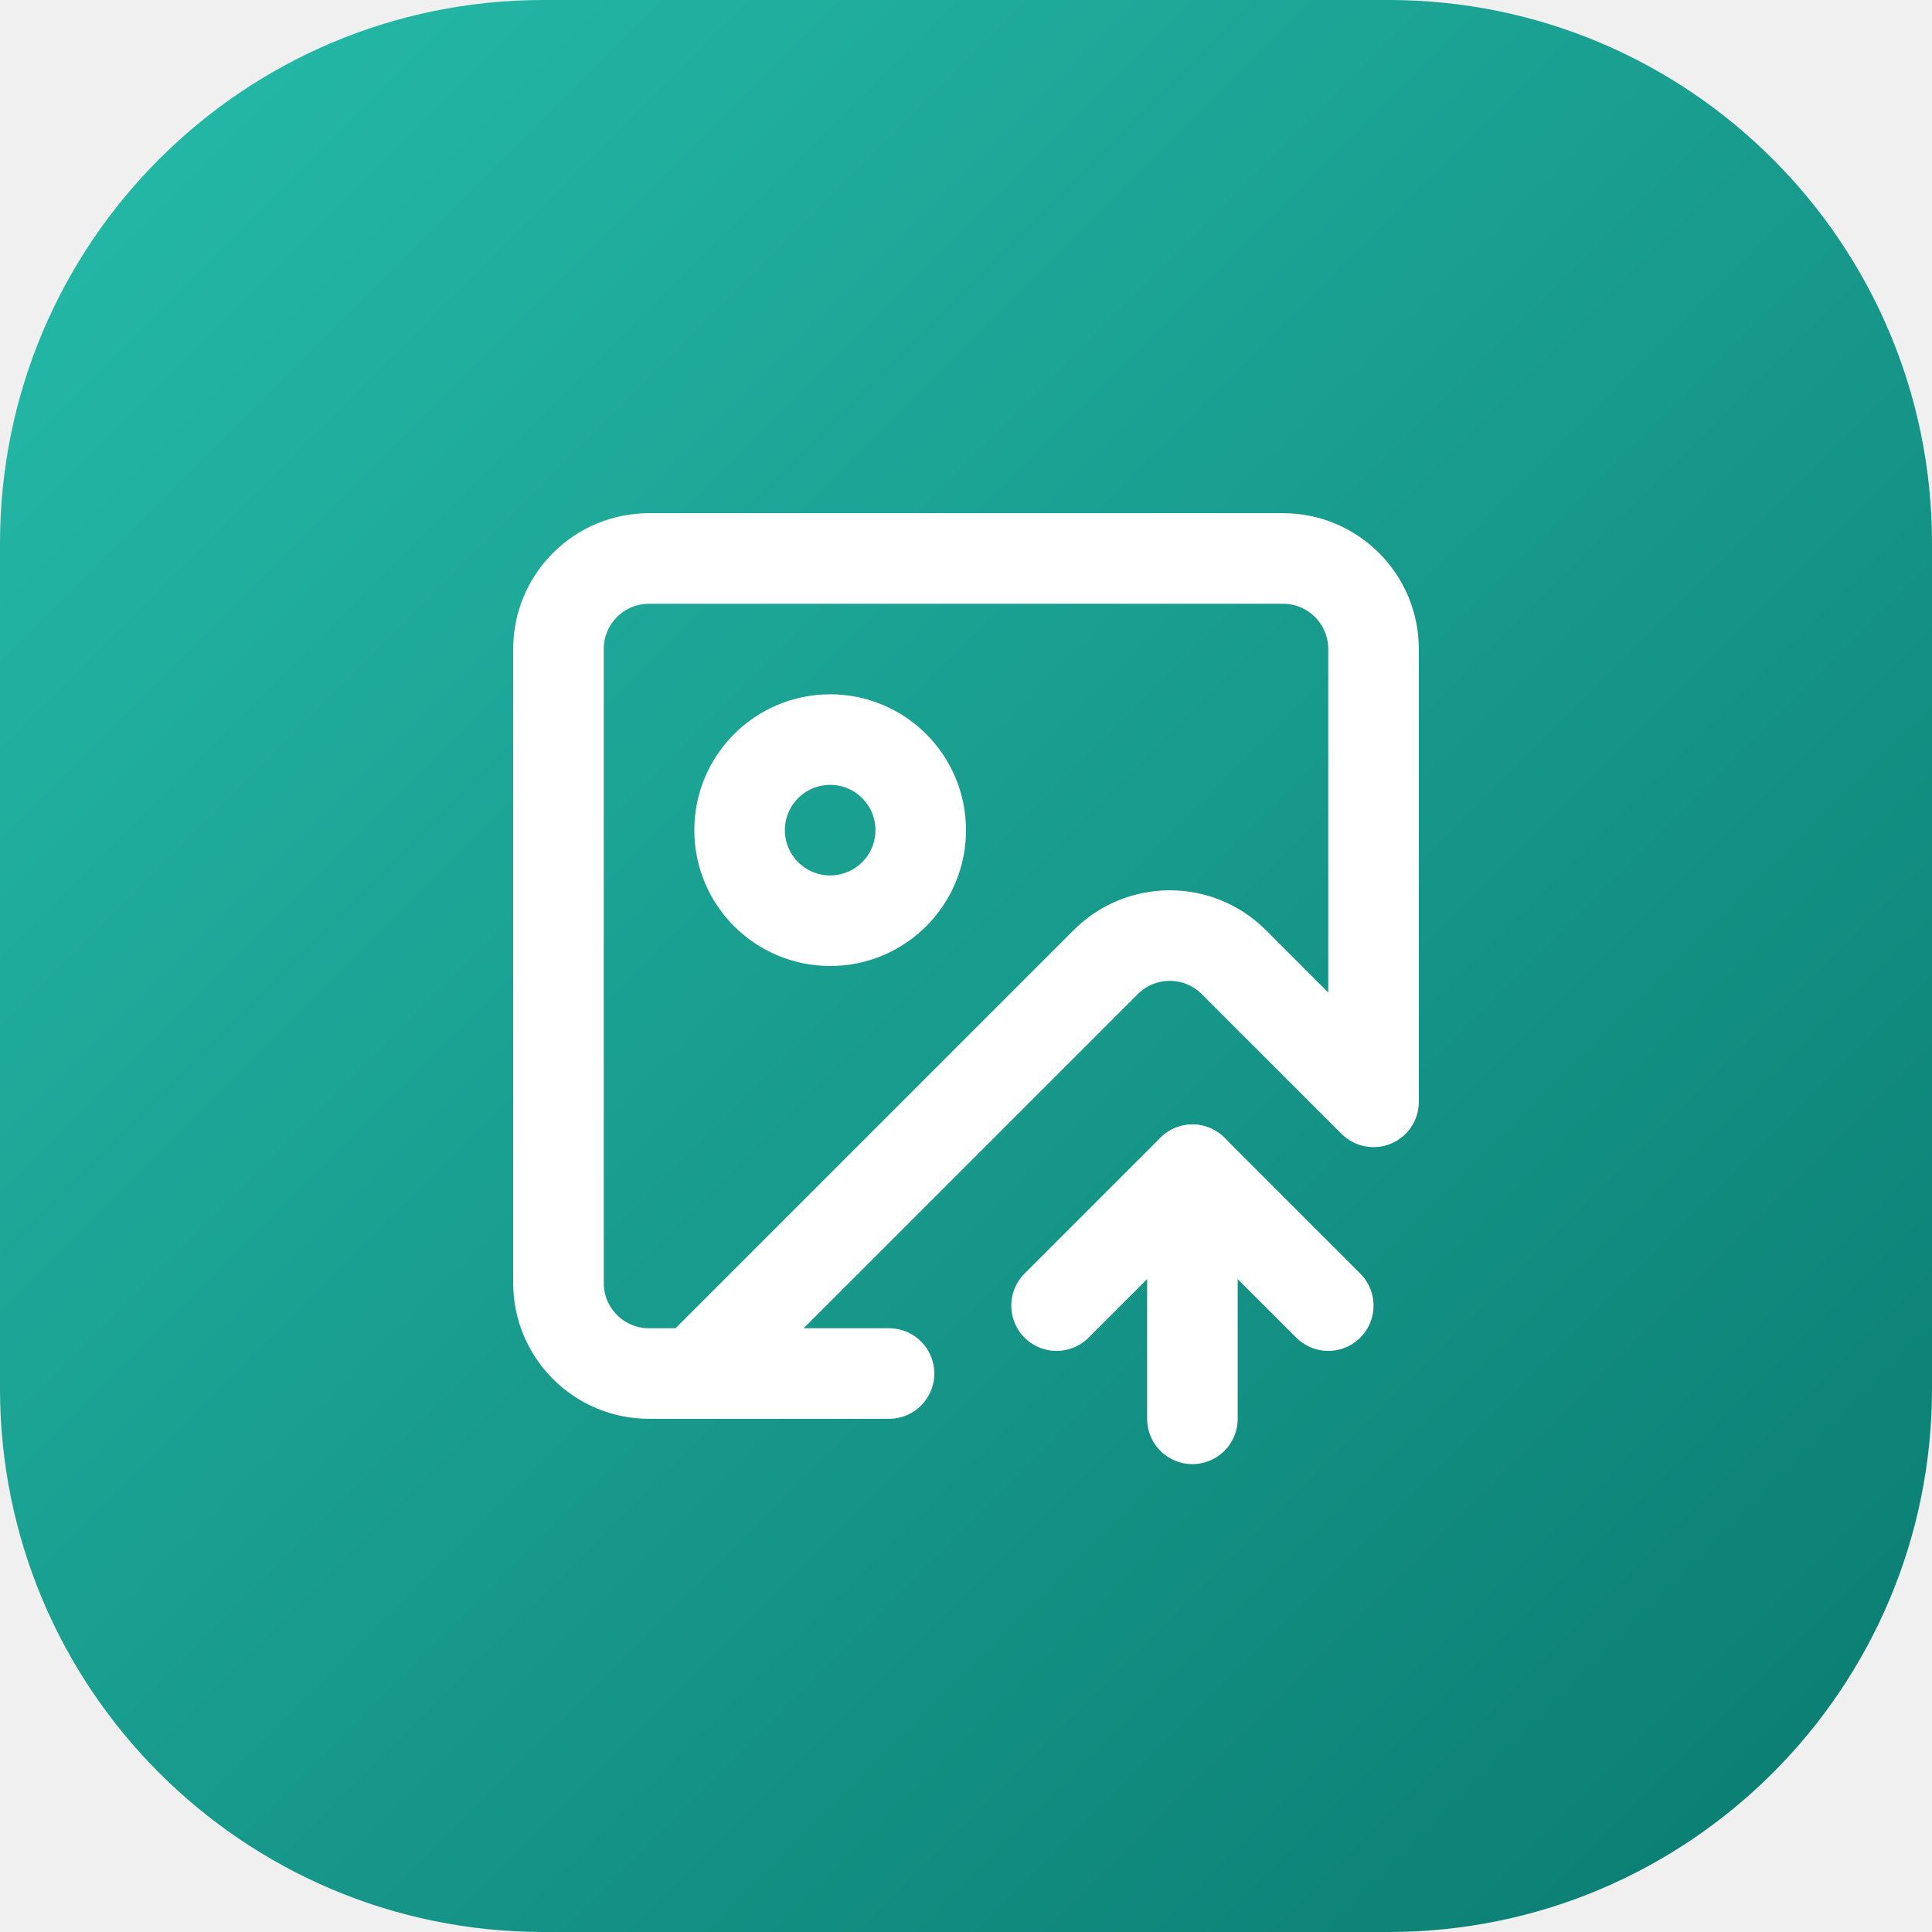
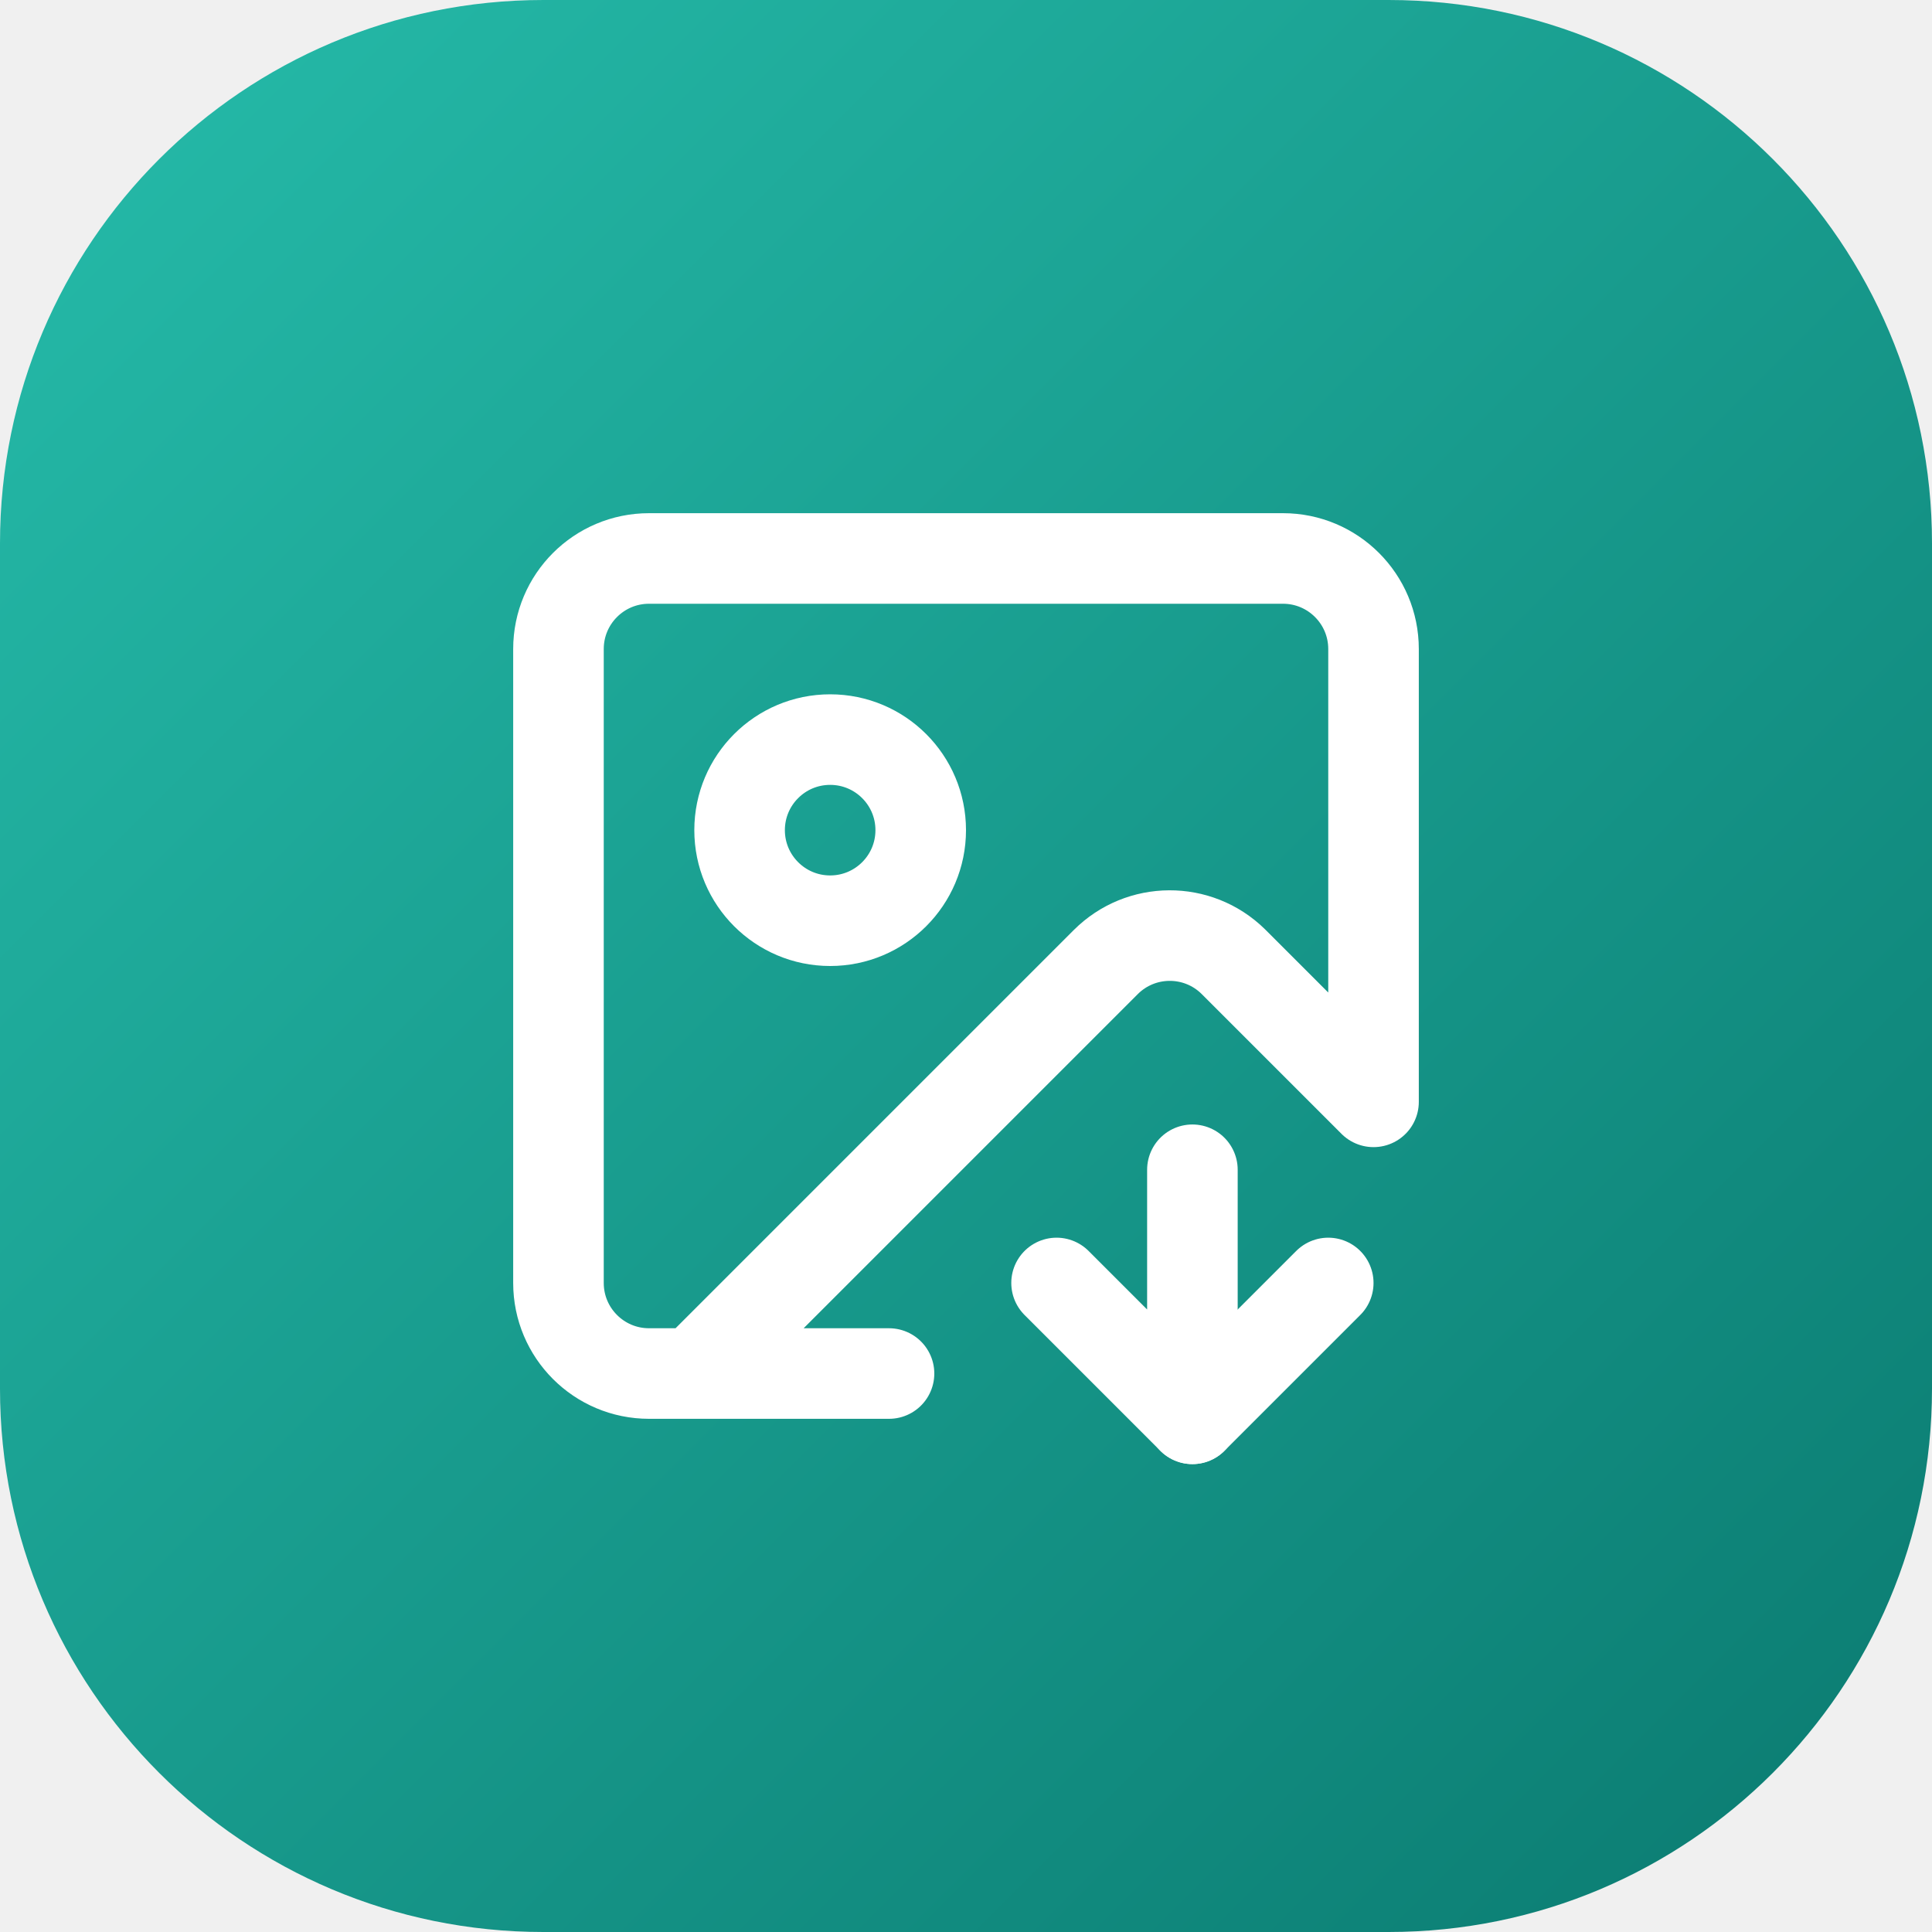
<svg xmlns="http://www.w3.org/2000/svg" viewBox="0 0 64 64">
  <defs>
    <linearGradient id="g" x1="0" y1="0" x2="1" y2="1">
      <stop offset="0" stop-color="#26bcaa" />
      <stop offset="1" stop-color="#0a7a70" />
    </linearGradient>
  </defs>
  <rect width="64" height="64" rx="18" fill="url(#g)" />
  <g transform="translate(14 14) scale(1.5)" fill="none" stroke="#fff" stroke-width="2" stroke-linecap="round" stroke-linejoin="round">
    <path d="M10.3 21H5a2 2 0 0 1-2-2V5a2 2 0 0 1 2-2h14a2 2 0 0 1 2 2v10l-3.1-3.1a2 2 0 0 0-2.814.014L6 21" />
-     <path d="m14 19.5 3-3 3 3" />
-     <path d="M17 22v-5.5" />
+     <path d="m14 19 3 3v-5.5" />
+     <path d="m17 22 3-3" />
    <circle cx="9" cy="9" r="2" />
  </g>
</svg>
